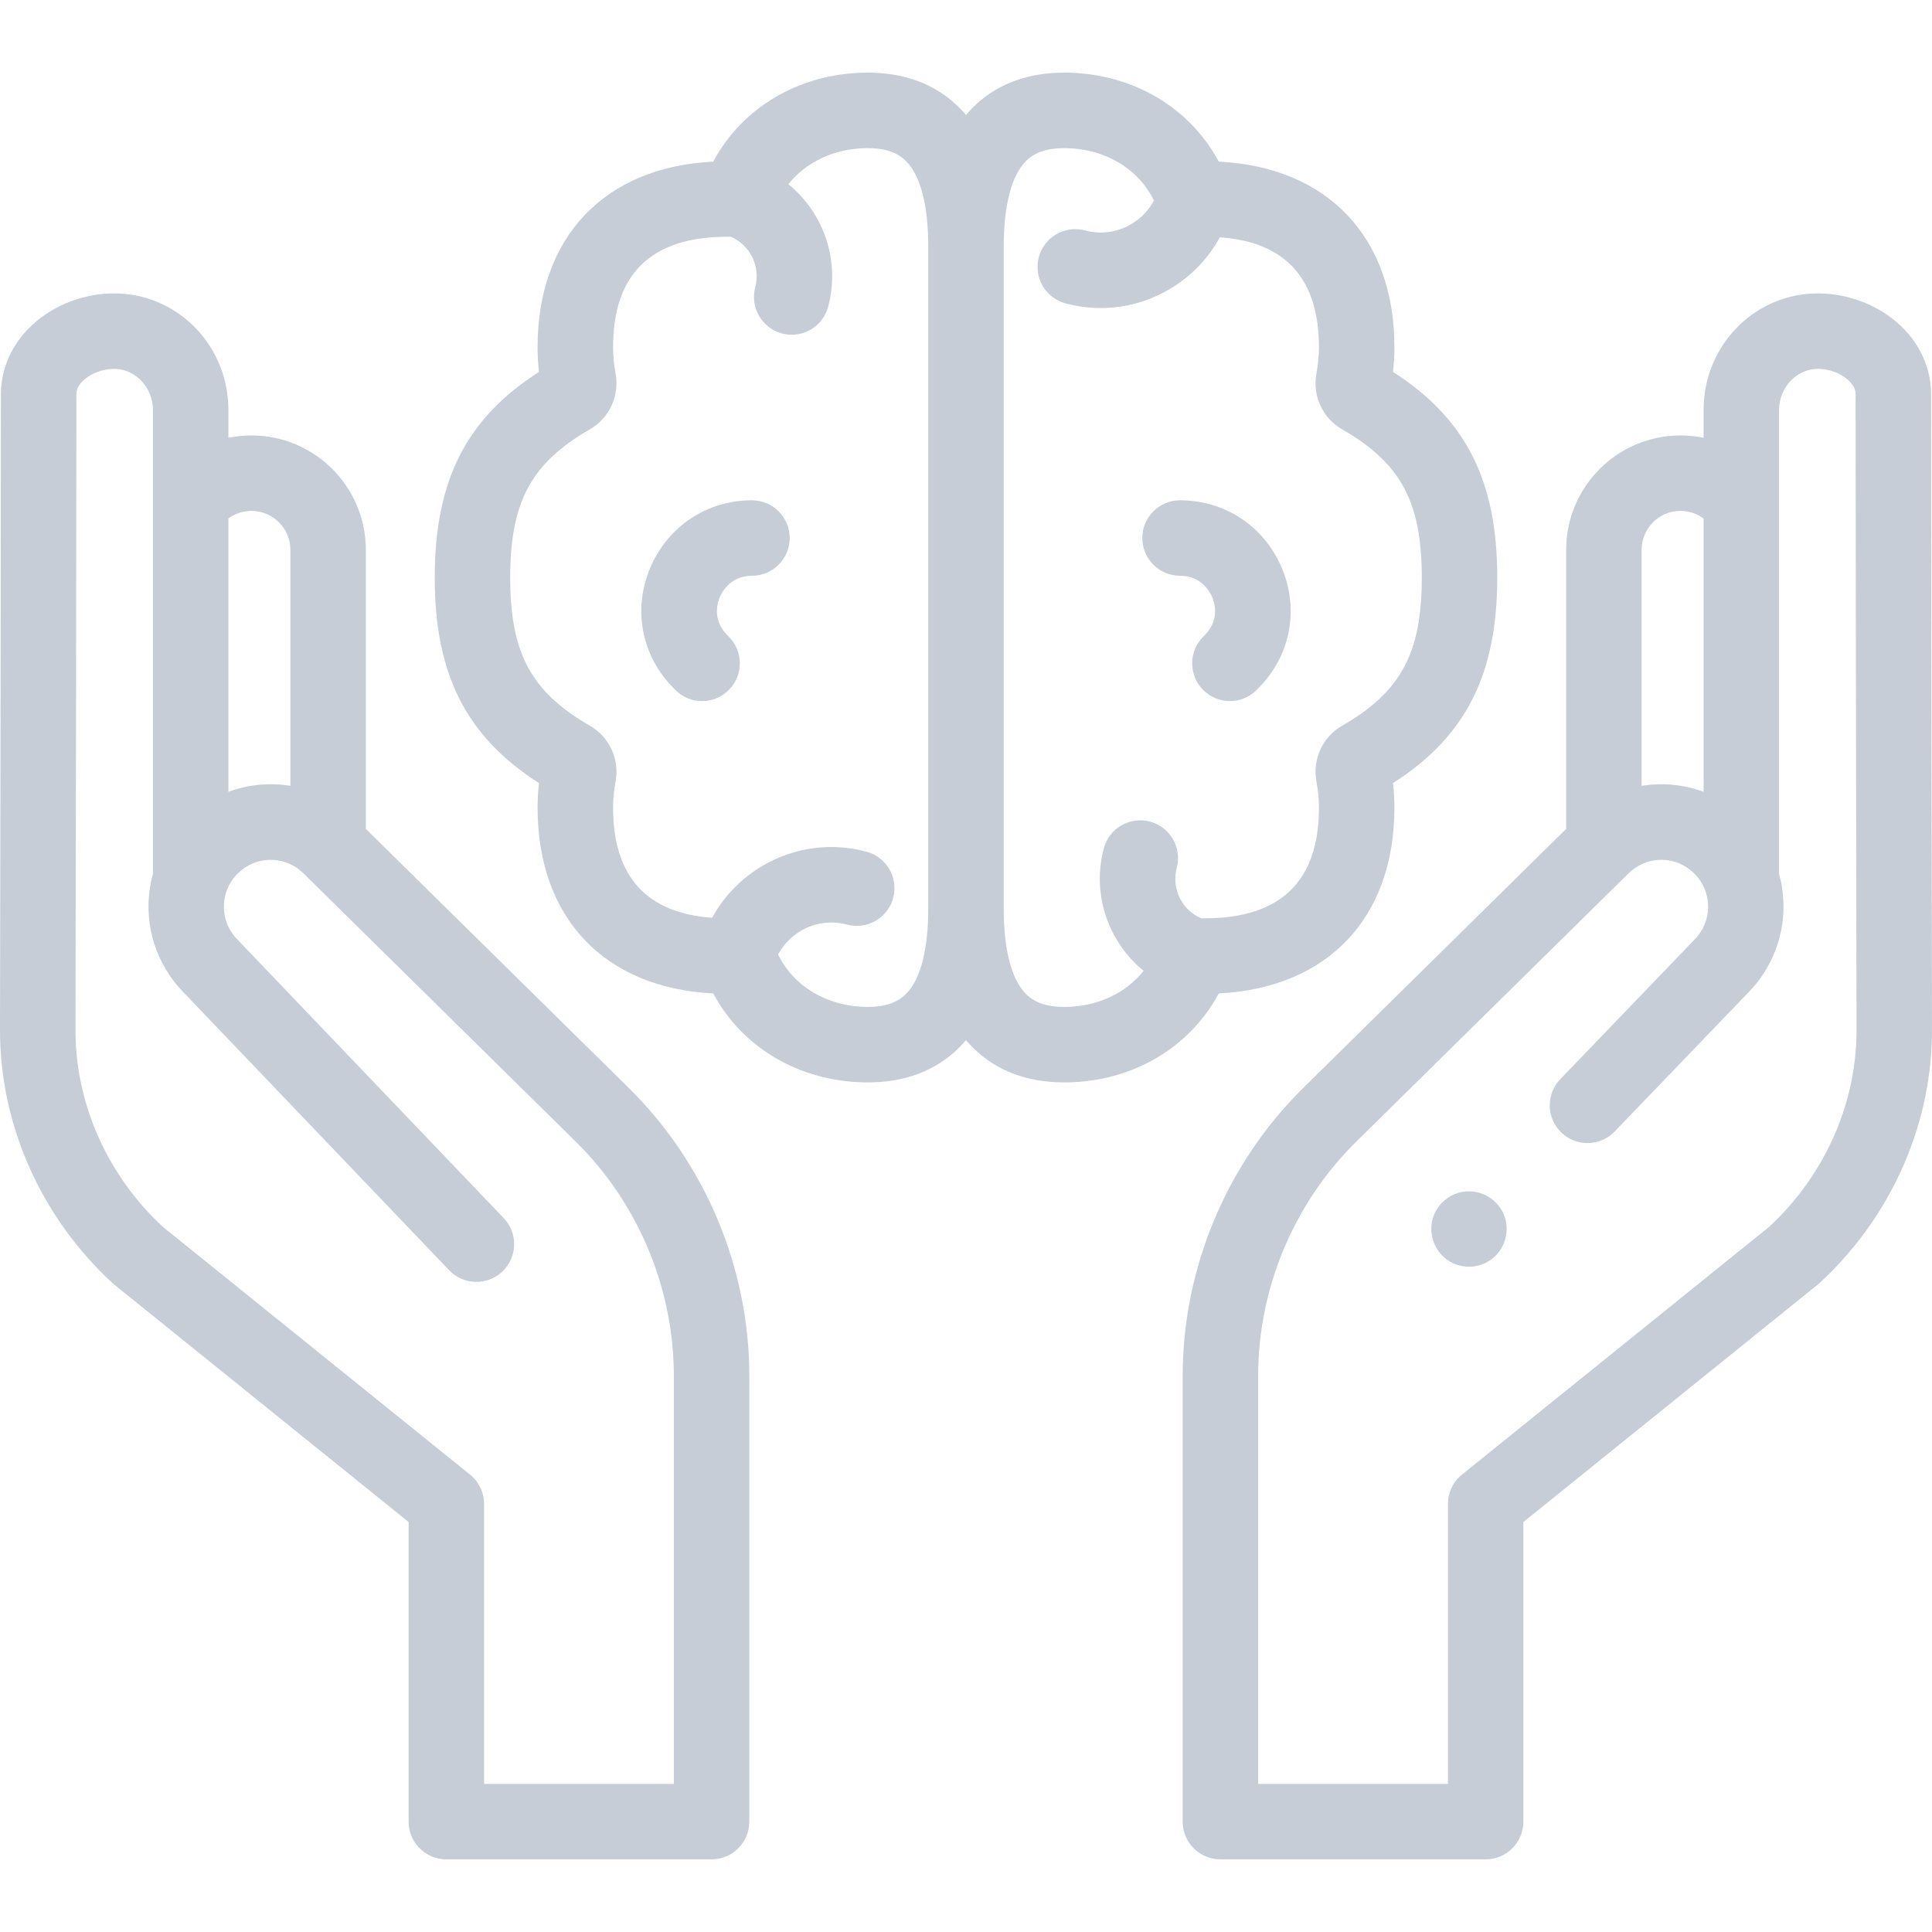
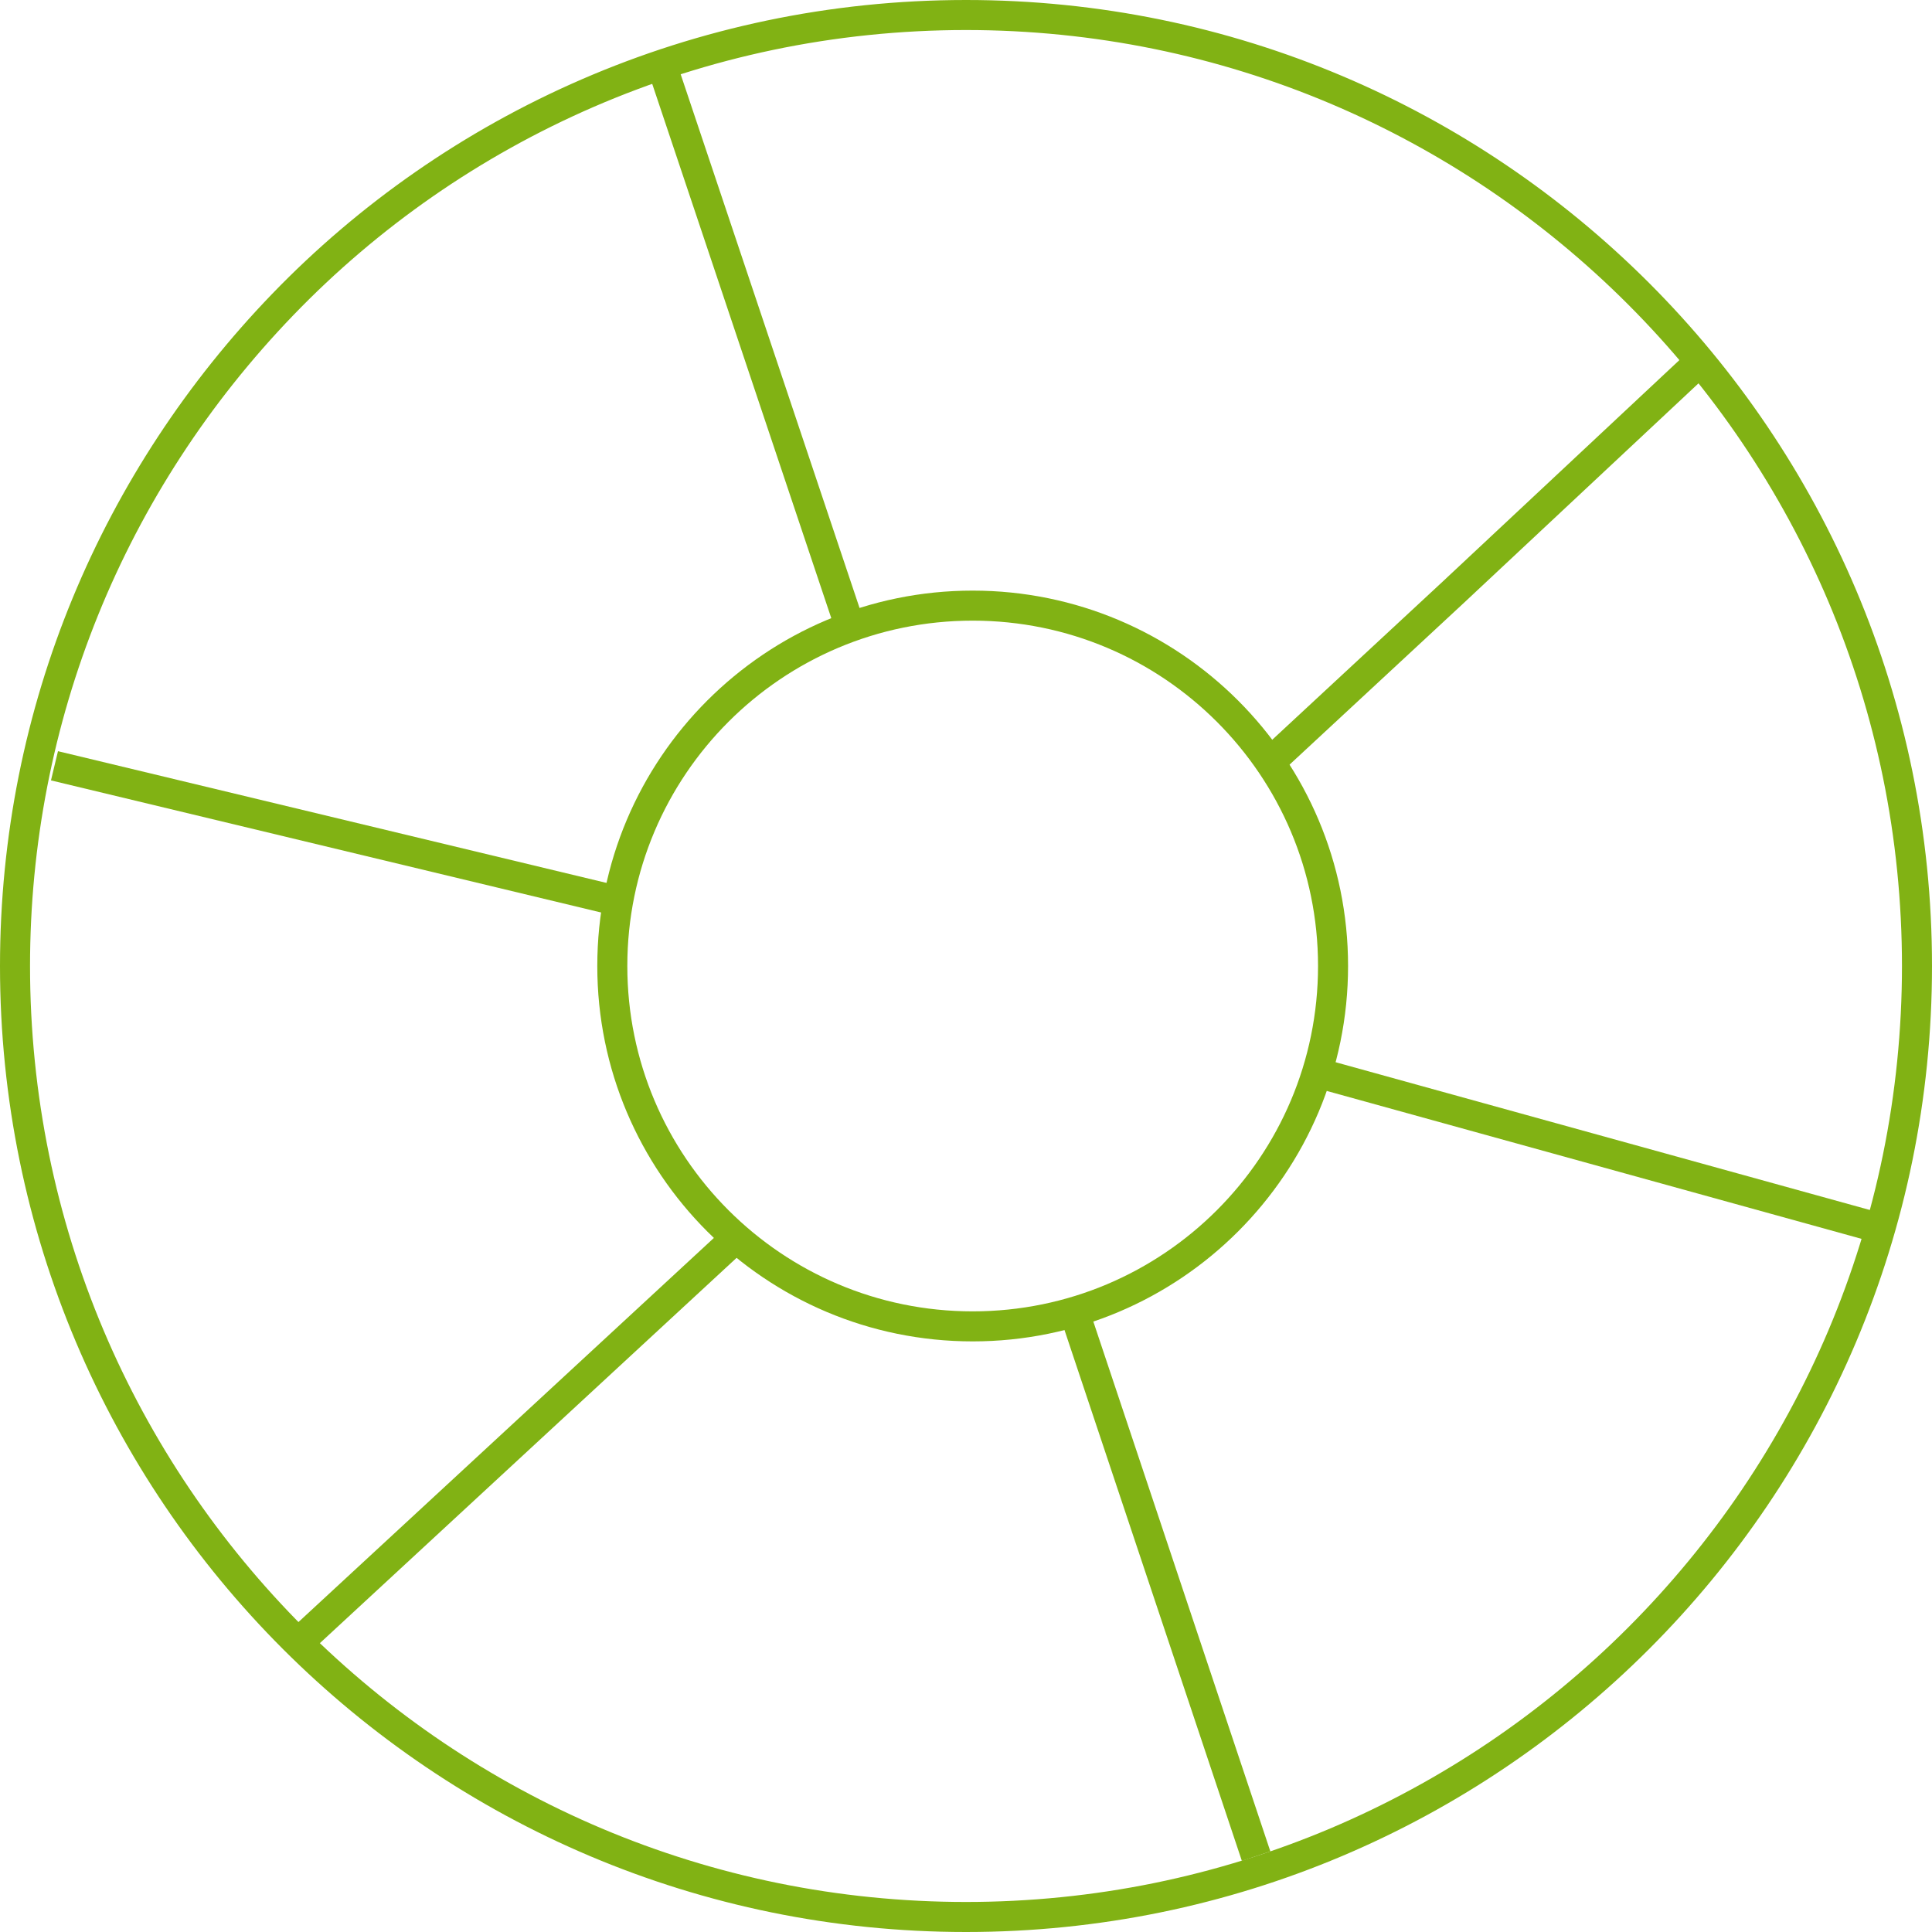
- <svg xmlns="http://www.w3.org/2000/svg" version="1.1" width="512" height="512" x="0" y="0" viewBox="0 0 512 512" style="enable-background:new 0 0 512 512" xml:space="preserve" class="">
-   <g>
-     <g>
-       <g>
-         <g>
-           <g>
-             <path d="m322.989 263.265c28.814-1.423 46.544-19.997 46.544-49.192 0-2.182-.127-4.37-.38-6.538 19.325-12.344 27.636-28.87 27.636-54.486 0-25.609-8.312-42.136-27.636-54.485.253-2.169.38-4.356.38-6.538 0-29.195-17.73-47.769-46.545-49.192-7.717-14.4-22.812-23.336-40.271-23.578-10.18-.134-18.515 2.928-24.797 9.124-.668.659-1.308 1.352-1.921 2.077-.613-.725-1.252-1.418-1.921-2.077-6.283-6.196-14.633-9.26-24.797-9.124-17.457.243-32.55 9.176-40.272 23.578-28.814 1.423-46.544 19.997-46.544 49.192 0 2.182.128 4.37.38 6.538-19.325 12.344-27.636 28.87-27.636 54.486 0 25.609 8.312 42.136 27.636 54.485-.253 2.169-.38 4.356-.38 6.538 0 29.195 17.73 47.769 46.545 49.192 7.717 14.4 22.812 23.336 40.271 23.578.225.003.448.005.671.005 9.867 0 17.982-3.069 24.126-9.128.668-.659 1.308-1.352 1.921-2.078.613.725 1.252 1.419 1.921 2.078 6.144 6.059 14.257 9.128 24.125 9.128.223 0 .447-.002.671-.005 17.459-.243 32.551-9.176 40.273-23.578zm-76.989-22.581c0 11.065-2.063 18.948-5.964 22.795-2.363 2.33-5.799 3.434-10.476 3.366-10.395-.144-19.237-5.437-23.36-13.89 1.402-2.623 3.504-4.807 6.134-6.328 3.696-2.137 8-2.705 12.117-1.599 5.331 1.434 10.819-1.73 12.251-7.064 1.433-5.334-1.73-10.819-7.064-12.252-9.287-2.493-18.987-1.215-27.315 3.601-5.808 3.359-10.465 8.155-13.603 13.906-17.426-1.236-26.254-11.025-26.254-29.146 0-2.304.22-4.613.654-6.87 1.135-5.911-1.594-11.889-6.783-14.872-15.598-8.98-21.126-19.259-21.126-39.281 0-20.024 5.528-30.304 21.12-39.278 5.195-2.986 7.923-8.963 6.788-14.883-.434-2.252-.653-4.561-.653-6.863 0-19.429 10.147-29.28 30.16-29.28h.12c.292 0 .583-.01.872-.027 5.121 2.154 8.005 7.863 6.528 13.42-1.419 5.337 1.757 10.814 7.094 12.234.861.229 1.725.338 2.576.338 4.422 0 8.467-2.956 9.658-7.433 3.274-12.31-1.264-24.905-10.544-32.46 4.695-5.898 12.145-9.446 20.631-9.564 4.684-.067 8.112 1.036 10.476 3.366 3.901 3.847 5.963 11.73 5.963 22.796zm65.854-10.723c1.419-5.337-1.757-10.814-7.094-12.234-5.336-1.42-10.815 1.757-12.234 7.094-3.274 12.311 1.264 24.905 10.544 32.46-4.695 5.898-12.146 9.446-20.631 9.564-4.685.08-8.113-1.036-10.476-3.366-3.901-3.847-5.963-11.73-5.963-22.795v-175.268c0-11.065 2.063-18.948 5.964-22.795 2.363-2.33 5.79-3.434 10.476-3.366 10.395.144 19.237 5.437 23.36 13.89-1.402 2.623-3.504 4.807-6.134 6.328-3.696 2.137-7.999 2.705-12.117 1.599-5.331-1.433-10.819 1.73-12.251 7.064-1.433 5.333 1.73 10.819 7.064 12.251 3.102.833 6.249 1.245 9.377 1.245 6.236 0 12.392-1.639 17.938-4.846 5.808-3.359 10.465-8.155 13.603-13.906 17.426 1.236 26.254 11.025 26.254 29.146 0 2.304-.22 4.613-.654 6.87-1.135 5.911 1.594 11.889 6.783 14.872 15.598 8.98 21.126 19.259 21.126 39.281 0 20.024-5.528 30.304-21.12 39.278-5.195 2.986-7.923 8.963-6.789 14.883.434 2.252.653 4.561.653 6.863 0 19.429-10.147 29.28-30.16 29.28h-.078c-.308-.001-.613.008-.917.026-5.118-2.154-8.001-7.863-6.524-13.418z" fill="#c6cdd7" data-original="#000000" style="" class="" />
-             <path d="m199.278 132.583c-11.829 0-22.113 6.749-26.838 17.613-4.699 10.803-2.64 22.854 5.375 31.454.385.413.779.821 1.182 1.223 1.952 1.949 4.509 2.923 7.065 2.923 2.562 0 5.124-.979 7.077-2.935 3.902-3.908 3.897-10.24-.011-14.142-.234-.233-.463-.471-.684-.708-3.759-4.034-2.224-8.55-1.663-9.838.57-1.311 2.869-5.59 8.498-5.59 5.523 0 10-4.477 10-10-.001-5.523-4.478-10-10.001-10z" fill="#c6cdd7" data-original="#000000" style="" class="" />
-             <path d="m318.873 168.719c-3.909 3.902-3.913 10.234-.011 14.142 1.954 1.957 4.515 2.935 7.077 2.935 2.557 0 5.114-.975 7.065-2.923.403-.402.797-.811 1.184-1.225 8.013-8.597 10.071-20.648 5.372-31.451-4.725-10.864-15.009-17.613-26.838-17.613-5.523 0-10 4.477-10 10s4.477 10 10 10c5.629 0 7.928 4.279 8.498 5.59.561 1.288 2.096 5.804-1.661 9.835-.223.24-.452.477-.686.71z" fill="#c6cdd7" data-original="#000000" style="" class="" />
-             <path d="m166.665 288.354-69.713-68.693v-73.959c0-16.709-13.594-30.303-30.303-30.303-.158 0-1.03.018-1.048.018-1.709.059-3.406.265-5.071.61v-7.393c0-16.534-12.673-30.082-28.852-30.843-8.602-.409-17.362 2.807-23.425 8.592-5.168 4.928-8.013 11.351-8.013 18.084 0 23.586-.144 133.467-.24 167.864-.002.812.004 1.618.02 2.423.468 24.509 11.33 48.303 29.8 65.279.158.146.321.286.489.421l77.976 62.897v79.396c0 5.523 4.477 10 10 10h70.292c5.523 0 10-4.477 10-10v-118.15c0-28.471-11.631-56.26-31.912-76.243zm-100.436-152.947.419-.008c5.681 0 10.303 4.622 10.303 10.303v62.556c-5.465-.897-11.127-.377-16.423 1.591v-72.438c1.661-1.231 3.618-1.921 5.701-2.004zm112.348 337.341h-50.292v-74.178c0-3.024-1.368-5.885-3.722-7.784l-81.438-65.689c-14.328-13.283-22.747-31.753-23.109-50.721-.012-.66-.018-1.324-.016-1.991.095-34.407.24-144.325.24-167.918 0-1.248.611-2.463 1.817-3.614 2.12-2.022 5.523-3.227 8.68-3.085 5.399.254 9.792 5.128 9.792 10.865v122.916c-.337 1.214-.605 2.454-.802 3.715-1.569 10.068 1.744 20.407 8.866 27.676l70.435 73.683c3.816 3.992 10.146 4.135 14.139.318 3.992-3.816 4.135-10.147.318-14.139l-70.48-73.73c-.034-.036-.069-.071-.104-.106-2.781-2.824-4.025-6.695-3.413-10.62.392-2.509 1.525-4.798 3.296-6.648.32-.292.975-.885 1.31-1.187 4.962-3.9 11.999-3.46 16.457 1.065.035.036.07.07.105.105l71.971 70.917c16.491 16.249 25.949 38.846 25.949 61.998v108.152z" fill="#c6cdd7" data-original="#000000" style="" class="" />
-             <path d="m511.76 104.467c0-6.733-2.845-13.156-8.012-18.085-6.063-5.785-14.815-8.993-23.425-8.592-16.179.761-28.853 14.309-28.853 30.843v7.392c-1.662-.344-3.354-.55-5.057-.608-.021 0-.902-.019-1.063-.019-16.71 0-30.303 13.594-30.303 30.303v73.959l-69.713 68.693c-20.28 19.983-31.912 47.772-31.912 76.244v118.15c0 5.523 4.477 10 10 10h70.292c5.523 0 10-4.477 10-10v-79.396l77.976-62.897c.168-.135.331-.275.489-.421 18.47-16.977 29.333-40.77 29.8-65.283.015-.801.021-1.607.019-2.421-.094-34.395-.238-144.276-.238-167.862zm-66.474 30.931.489.009c2.081.083 4.037.773 5.696 2.004v72.433c-5.293-1.966-10.956-2.485-16.423-1.587v-62.556c0-5.68 4.622-10.302 10.238-10.303zm46.698 138.975c-.362 18.972-8.781 37.442-23.109 50.725l-81.439 65.689c-2.353 1.898-3.722 4.76-3.722 7.784v74.177h-50.292v-108.15c0-23.151 9.458-45.749 25.949-61.998l71.97-70.917c.036-.035.071-.07.105-.105 4.461-4.528 11.508-4.967 16.453-1.07.335.302.997.902 1.318 1.194 1.764 1.838 2.901 4.13 3.292 6.644.612 3.926-.631 7.797-3.413 10.621-.028.028-.056.057-.083.085l-35.524 36.945c-3.828 3.981-3.704 10.311.277 14.14 3.98 3.827 10.311 3.705 14.14-.277l35.49-36.91c7.128-7.27 10.444-17.613 8.874-27.686-.197-1.261-.465-2.501-.802-3.714v-122.917c0-5.737 4.393-10.611 9.792-10.865 3.16-.142 6.56 1.063 8.68 3.085 1.206 1.15 1.817 2.366 1.817 3.614 0 23.594.145 133.511.24 167.917.004.668-.001 1.333-.013 1.989z" fill="#c6cdd7" data-original="#000000" style="" class="" />
-             <path d="m398.53 321.88c-1.638-3.995-5.828-6.524-10.127-6.135-4.127.374-7.694 3.361-8.758 7.369-1.058 3.985.483 8.308 3.833 10.717 3.384 2.434 8.083 2.471 11.507.094 3.821-2.651 5.336-7.746 3.545-12.045z" fill="#c6cdd7" data-original="#000000" style="" class="" />
-           </g>
-         </g>
-       </g>
-     </g>
+ <svg xmlns="http://www.w3.org/2000/svg" id="percorso3" width="193" height="193" viewBox="0 0 193 193">
+   <g id="percorso2" transform="translate(0 0)" fill="none">
+     <path d="M96.5,0A96.5,96.5,0,1,1,27.157,29.39,96.5,96.5,0,0,1,96.5,0Z" stroke="none" />
+     <path d="M 96.5 3 C 90.006 3 83.518 3.669 77.217 4.988 C 71.086 6.272 65.064 8.185 59.318 10.674 C 53.681 13.116 48.263 16.133 43.212 19.641 C 38.21 23.116 33.535 27.096 29.317 31.472 C 12.346 49.075 3 72.169 3 96.5 C 3 102.846 3.639 109.187 4.9 115.347 C 6.128 121.349 7.96 127.252 10.346 132.893 C 12.69 138.433 15.59 143.776 18.967 148.775 C 22.312 153.726 26.154 158.383 30.386 162.614 C 34.617 166.846 39.274 170.688 44.225 174.033 C 49.224 177.41 54.567 180.31 60.107 182.654 C 65.748 185.04 71.651 186.872 77.653 188.1 C 83.813 189.361 90.154 190 96.5 190 C 102.846 190 109.187 189.361 115.347 188.1 C 121.349 186.872 127.252 185.04 132.893 182.654 C 138.433 180.31 143.776 177.41 148.775 174.033 C 153.726 170.688 158.383 166.846 162.614 162.614 C 166.846 158.383 170.688 153.726 174.033 148.775 C 177.41 143.776 180.31 138.433 182.654 132.893 C 185.04 127.252 186.872 121.349 188.1 115.347 C 189.361 109.187 190 102.846 190 96.5 C 190 90.154 189.361 83.813 188.1 77.653 C 186.872 71.651 185.04 65.748 182.654 60.107 C 180.31 54.567 177.41 49.224 174.033 44.225 C 170.688 39.274 166.846 34.617 162.614 30.386 C 158.383 26.154 153.726 22.312 148.775 18.967 C 143.776 15.59 138.433 12.69 132.893 10.346 C 127.252 7.96 121.349 6.128 115.347 4.9 C 109.187 3.639 102.846 3 96.5 3 M 96.5 0 C 149.795 0 193 43.205 193 96.5 C 193 149.795 149.795 193 96.5 193 C 43.205 193 0 149.795 0 96.5 C 0 70.492 10.289 46.887 27.157 29.39 C 44.571 11.326 69.213 0 96.5 0 Z" stroke="none" fill="#81b214" />
+   </g>
+   <path id="Tracciato_59" data-name="Tracciato 59" d="M0,0,18.216,54.349" transform="translate(66.442 7.5)" fill="none" stroke="#81b214" stroke-width="3" />
+   <path id="Tracciato_60" data-name="Tracciato 60" d="M46.719,1.284,21.687,24.708,3.76,41.342" transform="translate(123.442 34.5)" fill="none" stroke="#81b214" stroke-width="3" />
+   <path id="Tracciato_58" data-name="Tracciato 58" d="M54.3,16.193-2.438.5" transform="translate(133.442 106.5)" fill="none" stroke="#81b214" stroke-width="3" />
+   <path id="Tracciato_61" data-name="Tracciato 61" d="M0,0,56.771,13.633" transform="translate(5.442 76.5)" fill="none" stroke="#81b214" stroke-width="3" />
+   <path id="Tracciato_63" data-name="Tracciato 63" d="M0,41,43.653.638" transform="translate(30.442 122.5)" fill="none" stroke="#81b214" stroke-width="3" />
+   <path id="Tracciato_62" data-name="Tracciato 62" d="M1.814-.624,20.039,53.922" transform="translate(105.442 131.5)" fill="none" stroke="#81b214" stroke-width="3" />
+   <g id="Ellisse_3" data-name="Ellisse 3" transform="translate(59.667 59)" fill="none" stroke="#81b214" stroke-width="3">
+     <circle cx="37.5" cy="37.5" r="37.5" stroke="none" />
+     <circle cx="37.5" cy="37.5" r="36" fill="none" />
  </g>
</svg>
